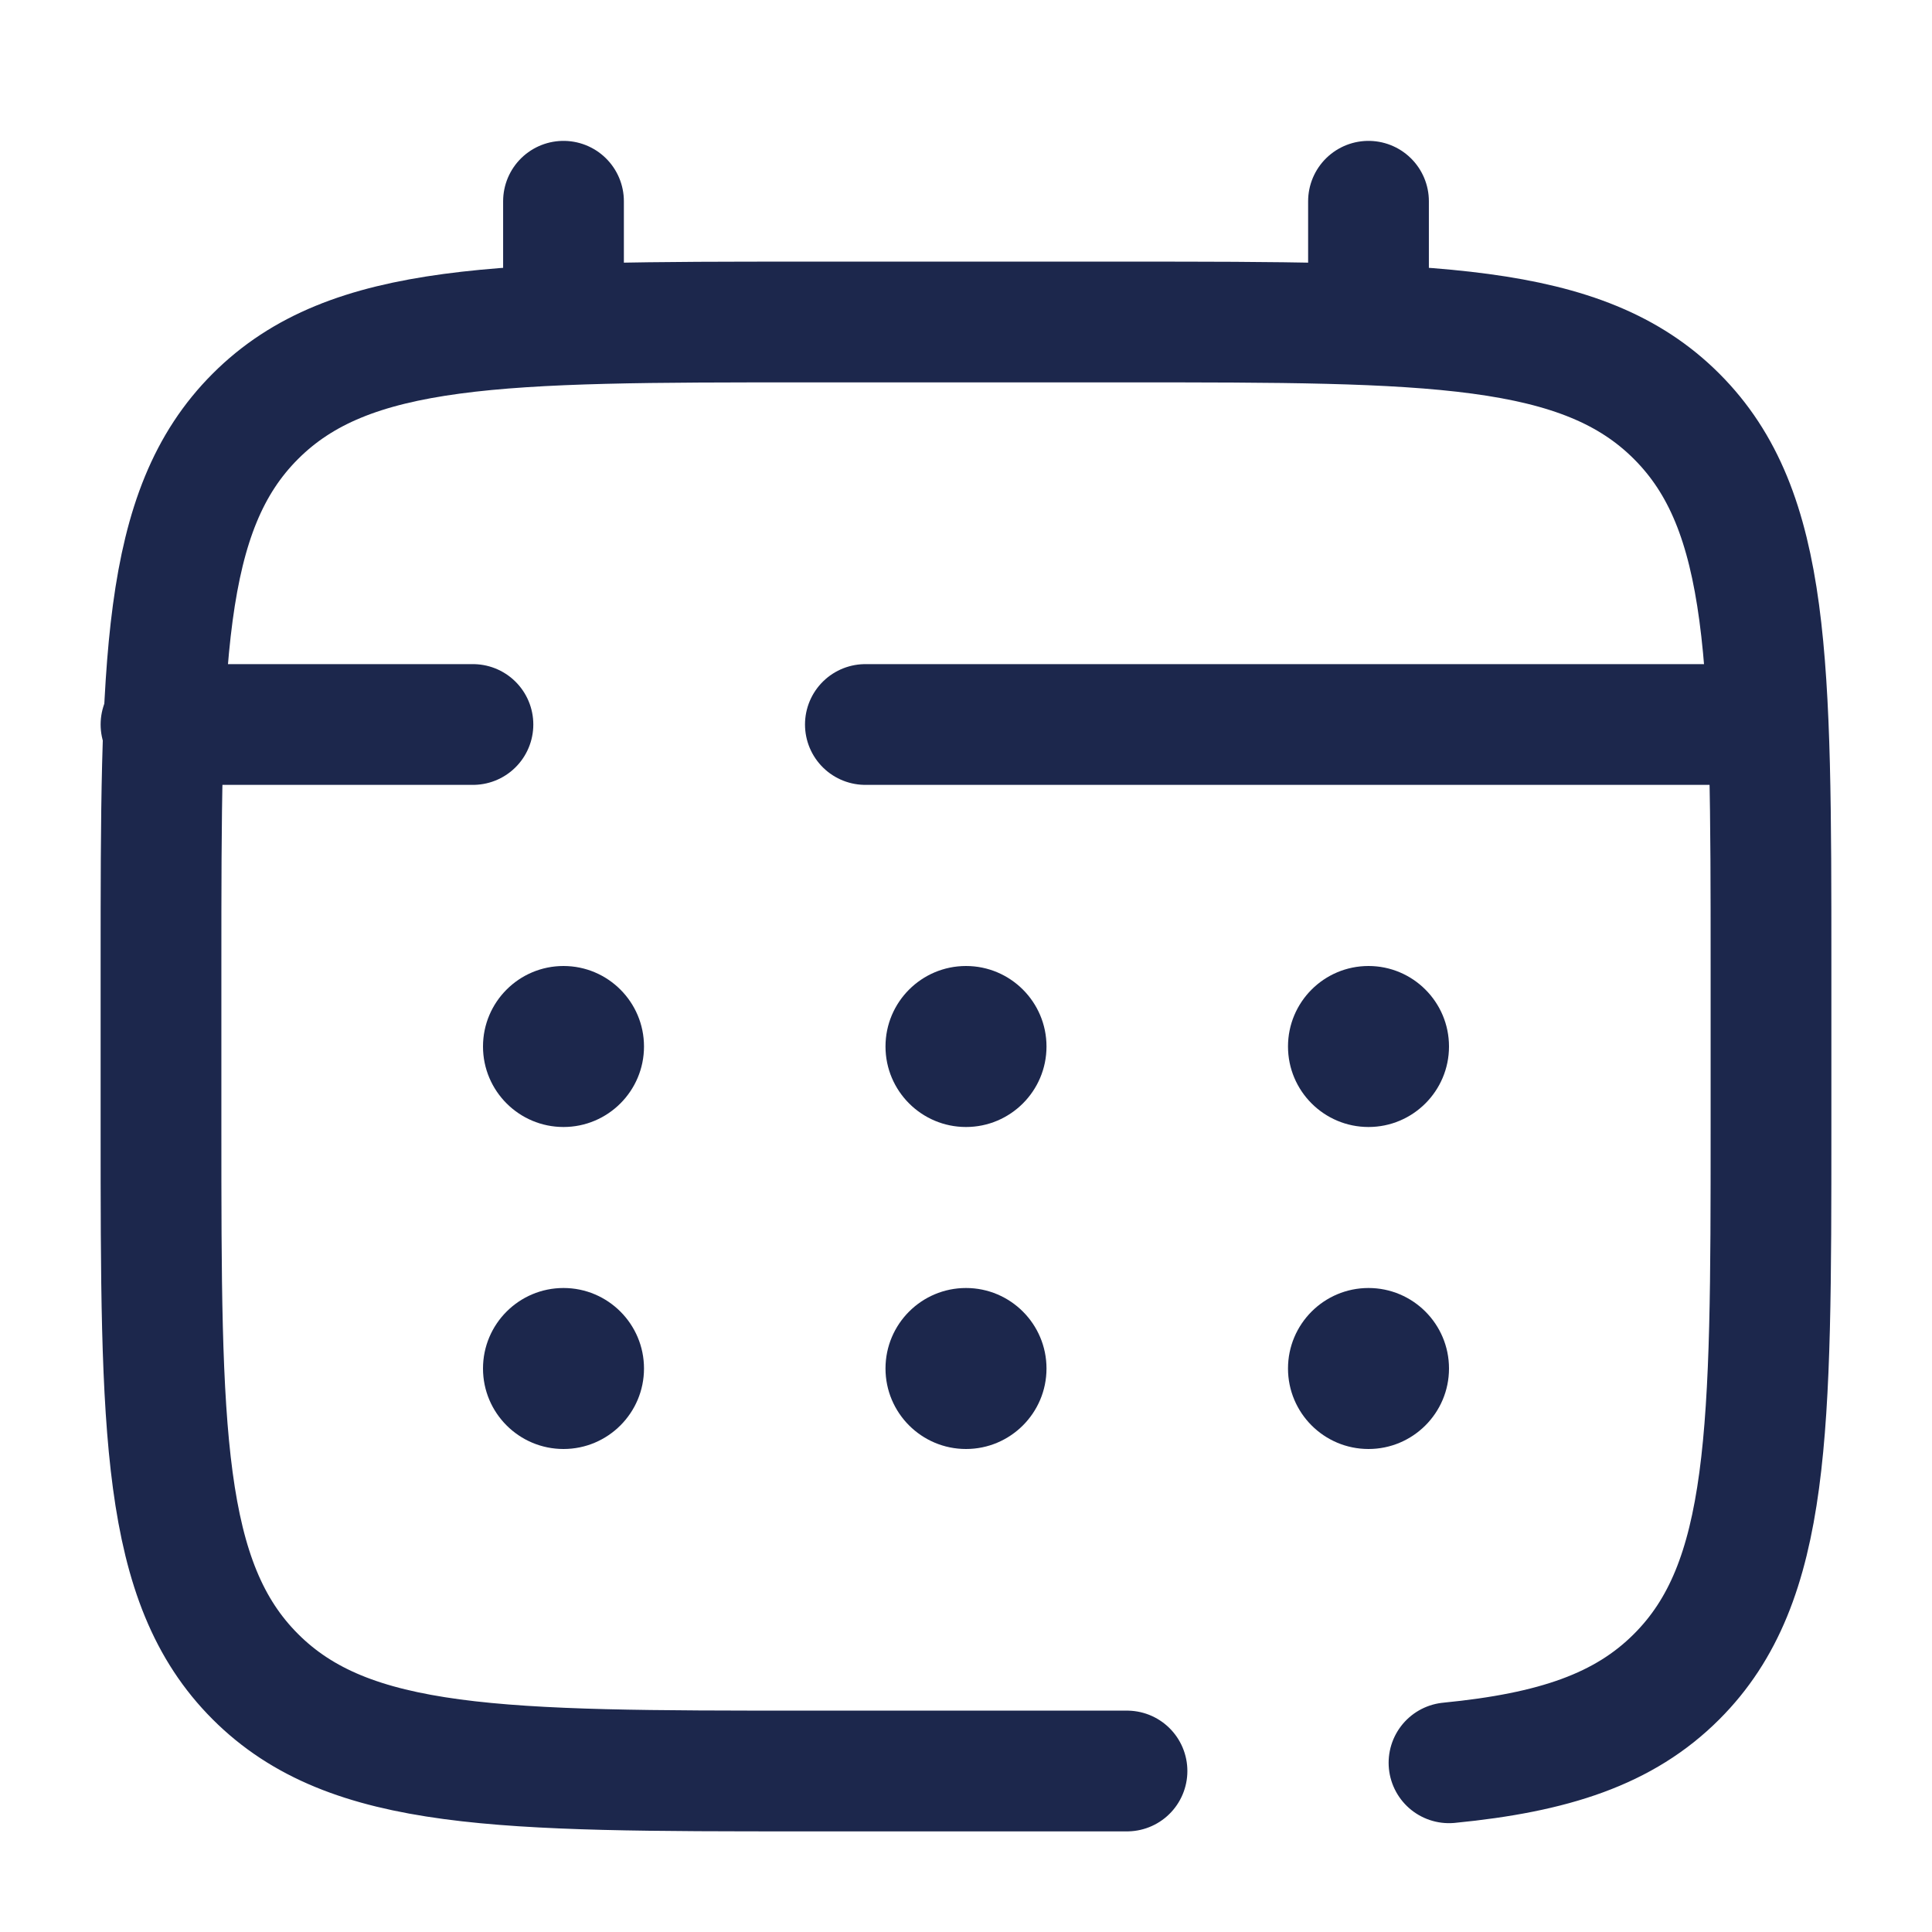
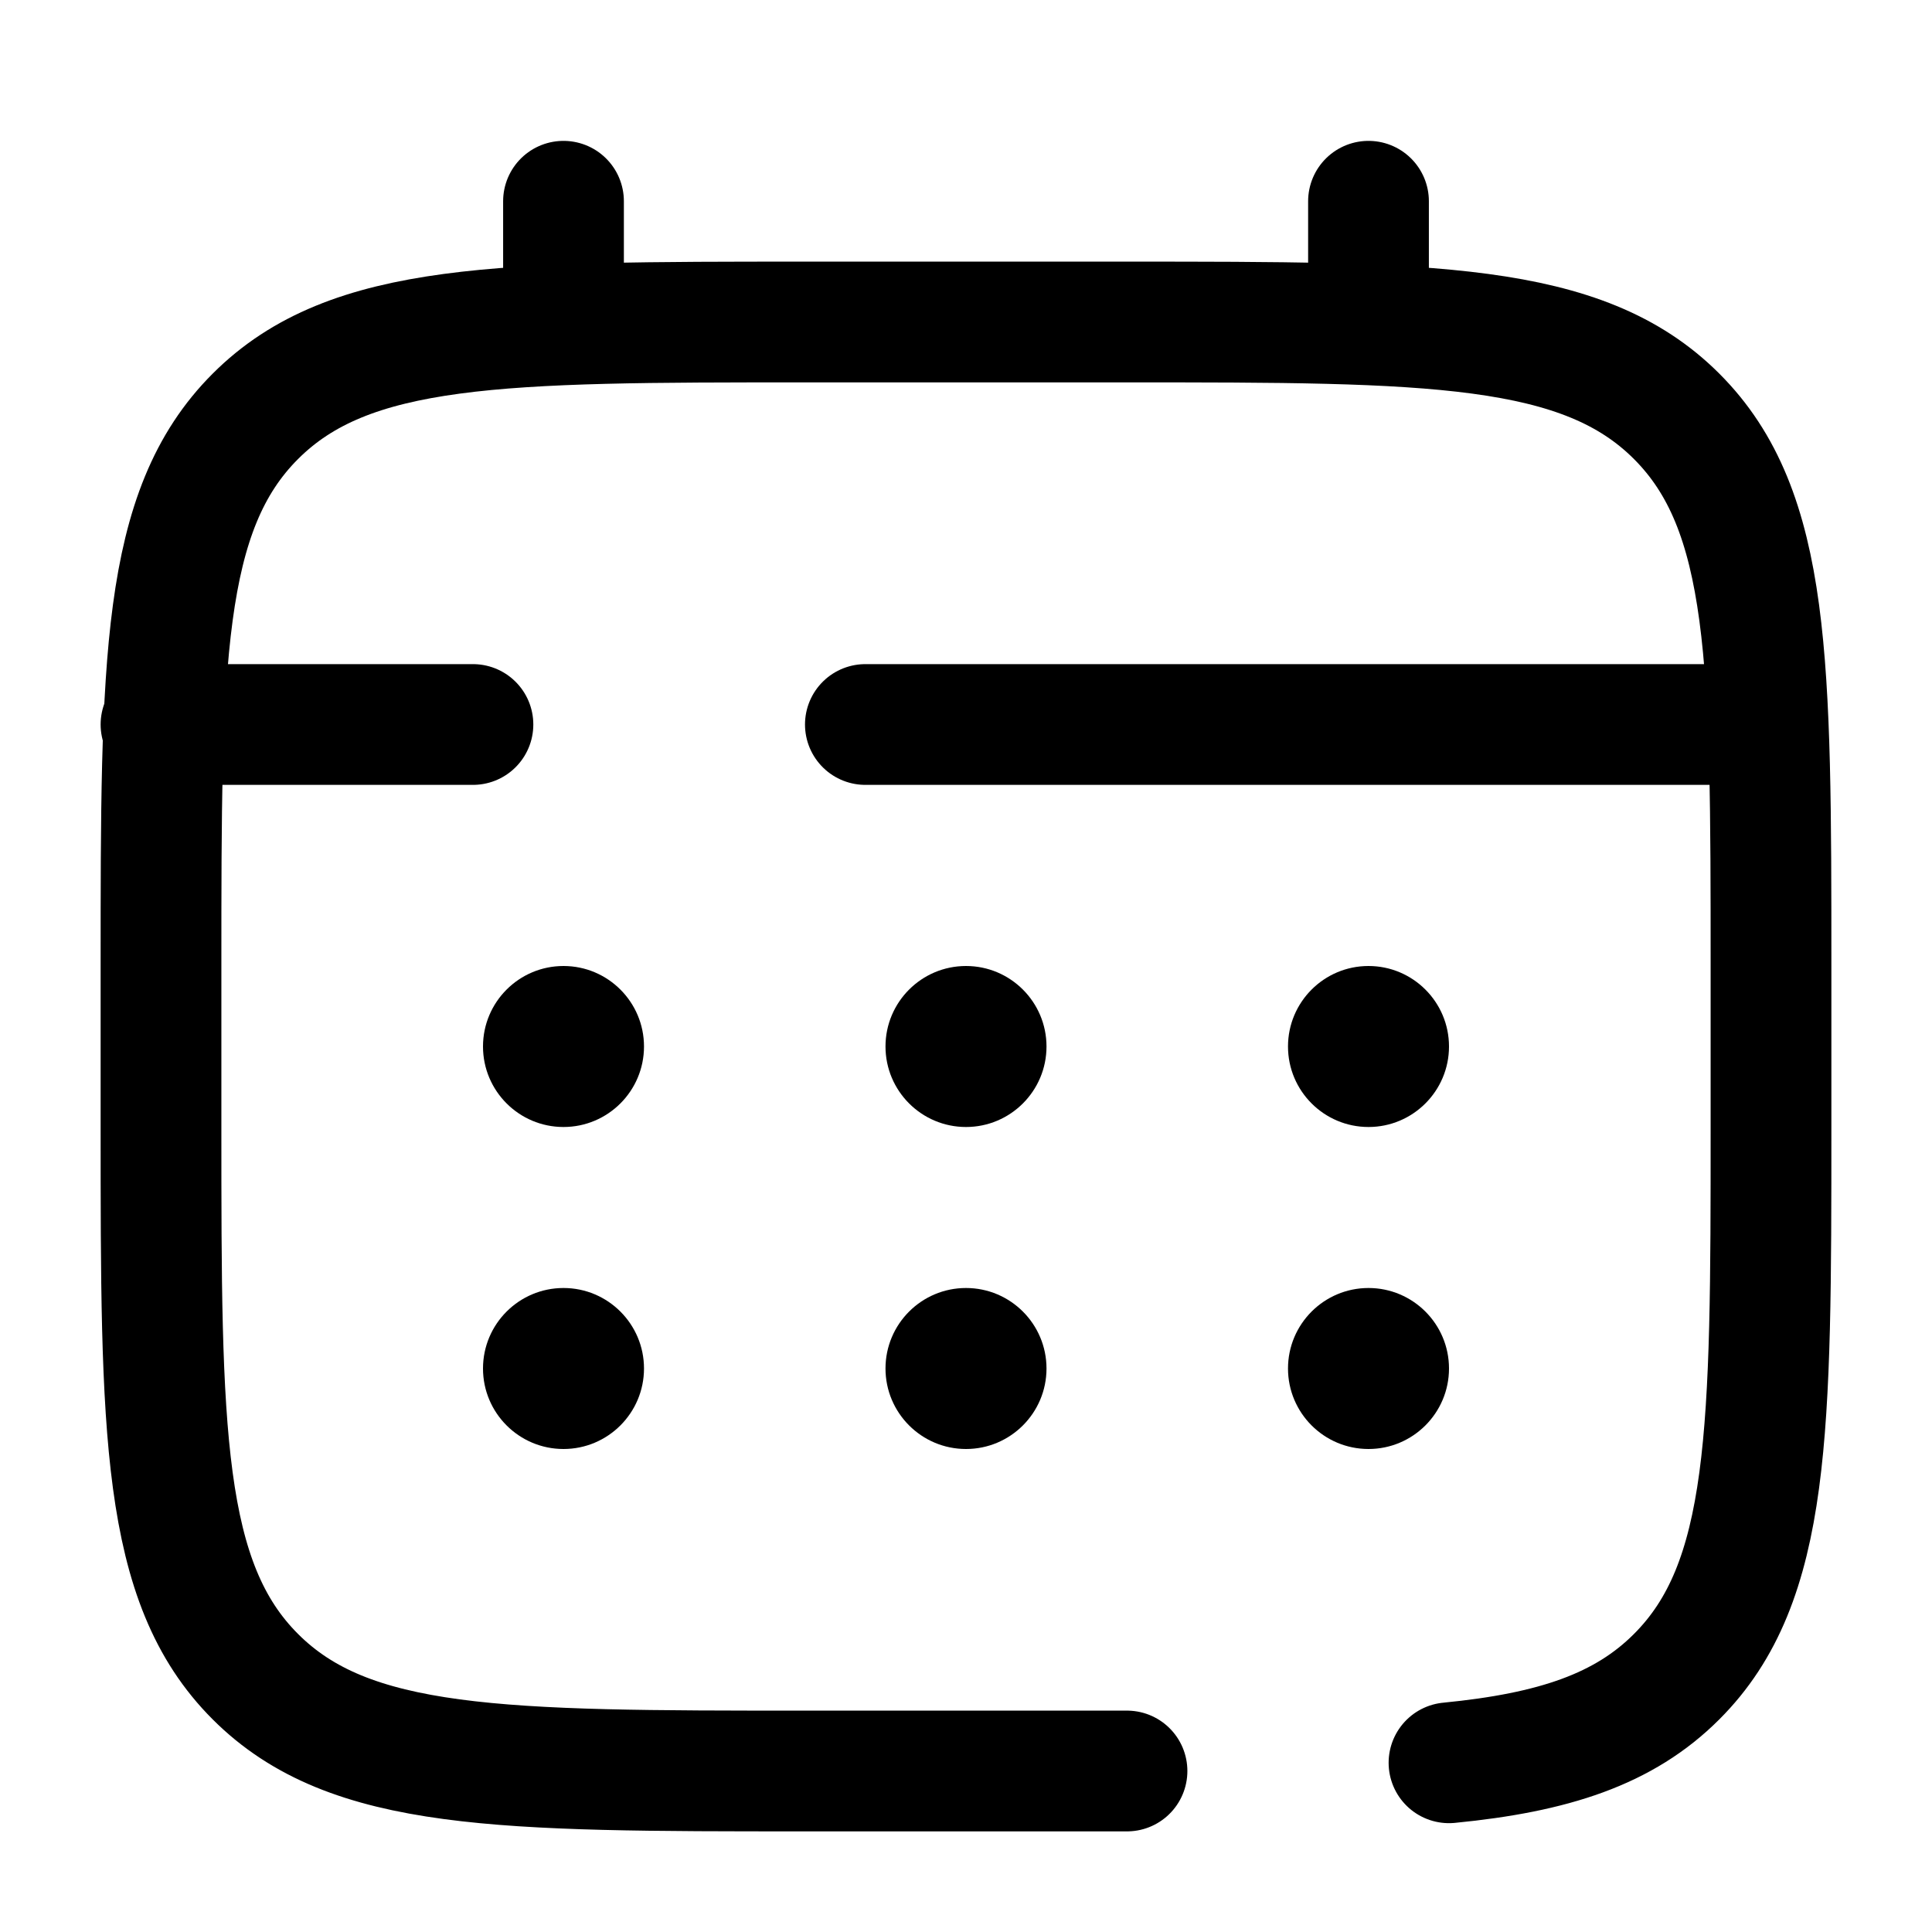
<svg xmlns="http://www.w3.org/2000/svg" width="800px" height="800px" viewBox="0 0 24 24" fill="none">
-   <path d="M14 22H10C6.229 22 4.343 22 3.172 20.828C2 19.657 2 17.771 2 14V12C2 8.229 2 6.343 3.172 5.172C4.343 4 6.229 4 10 4H14C17.771 4 19.657 4 20.828 5.172C22 6.343 22 8.229 22 12V14C22 17.771 22 19.657 20.828 20.828C20.175 21.482 19.3 21.771 18 21.898" stroke="#1C274C" stroke-width="1.5" stroke-linecap="round" />
-   <path d="M7 4V2.5" stroke="#1C274C" stroke-width="1.5" stroke-linecap="round" />
-   <path d="M17 4V2.5" stroke="#1C274C" stroke-width="1.5" stroke-linecap="round" />
-   <path d="M21.5 9H16.625H10.75M2 9H5.875" stroke="#1C274C" stroke-width="1.5" stroke-linecap="round" />
-   <path d="M18 17C18 17.552 17.552 18 17 18C16.448 18 16 17.552 16 17C16 16.448 16.448 16 17 16C17.552 16 18 16.448 18 17Z" fill="#1C274C" />
-   <path d="M18 13C18 13.552 17.552 14 17 14C16.448 14 16 13.552 16 13C16 12.448 16.448 12 17 12C17.552 12 18 12.448 18 13Z" fill="#1C274C" />
-   <path d="M13 17C13 17.552 12.552 18 12 18C11.448 18 11 17.552 11 17C11 16.448 11.448 16 12 16C12.552 16 13 16.448 13 17Z" fill="#1C274C" />
-   <path d="M13 13C13 13.552 12.552 14 12 14C11.448 14 11 13.552 11 13C11 12.448 11.448 12 12 12C12.552 12 13 12.448 13 13Z" fill="#1C274C" />
-   <path d="M8 17C8 17.552 7.552 18 7 18C6.448 18 6 17.552 6 17C6 16.448 6.448 16 7 16C7.552 16 8 16.448 8 17Z" fill="#1C274C" />
-   <path d="M8 13C8 13.552 7.552 14 7 14C6.448 14 6 13.552 6 13C6 12.448 6.448 12 7 12C7.552 12 8 12.448 8 13Z" fill="#1C274C" />
+   <path d="M14 22H10C6.229 22 4.343 22 3.172 20.828C2 19.657 2 17.771 2 14V12C2 8.229 2 6.343 3.172 5.172C4.343 4 6.229 4 10 4H14C17.771 4 19.657 4 20.828 5.172C22 6.343 22 8.229 22 12V14C22 17.771 22 19.657 20.828 20.828C20.175 21.482 19.3 21.771 18 21.898" stroke="#000000" stroke-width="1.5" stroke-linecap="round" />
+   <path d="M7 4V2.5" stroke="#000000" stroke-width="1.5" stroke-linecap="round" />
+   <path d="M17 4V2.5" stroke="#000000" stroke-width="1.5" stroke-linecap="round" />
+   <path d="M21.5 9H16.625H10.75M2 9H5.875" stroke="#000000" stroke-width="1.5" stroke-linecap="round" />
+   <path d="M18 17C18 17.552 17.552 18 17 18C16.448 18 16 17.552 16 17C16 16.448 16.448 16 17 16C17.552 16 18 16.448 18 17Z" fill="#000000" />
+   <path d="M18 13C18 13.552 17.552 14 17 14C16.448 14 16 13.552 16 13C16 12.448 16.448 12 17 12C17.552 12 18 12.448 18 13Z" fill="#000000" />
+   <path d="M13 17C13 17.552 12.552 18 12 18C11.448 18 11 17.552 11 17C11 16.448 11.448 16 12 16C12.552 16 13 16.448 13 17Z" fill="#000000" />
+   <path d="M13 13C13 13.552 12.552 14 12 14C11.448 14 11 13.552 11 13C11 12.448 11.448 12 12 12C12.552 12 13 12.448 13 13Z" fill="#000000" />
+   <path d="M8 17C8 17.552 7.552 18 7 18C6.448 18 6 17.552 6 17C6 16.448 6.448 16 7 16C7.552 16 8 16.448 8 17Z" fill="#000000" />
+   <path d="M8 13C8 13.552 7.552 14 7 14C6.448 14 6 13.552 6 13C6 12.448 6.448 12 7 12C7.552 12 8 12.448 8 13Z" fill="#000000" />
</svg>
